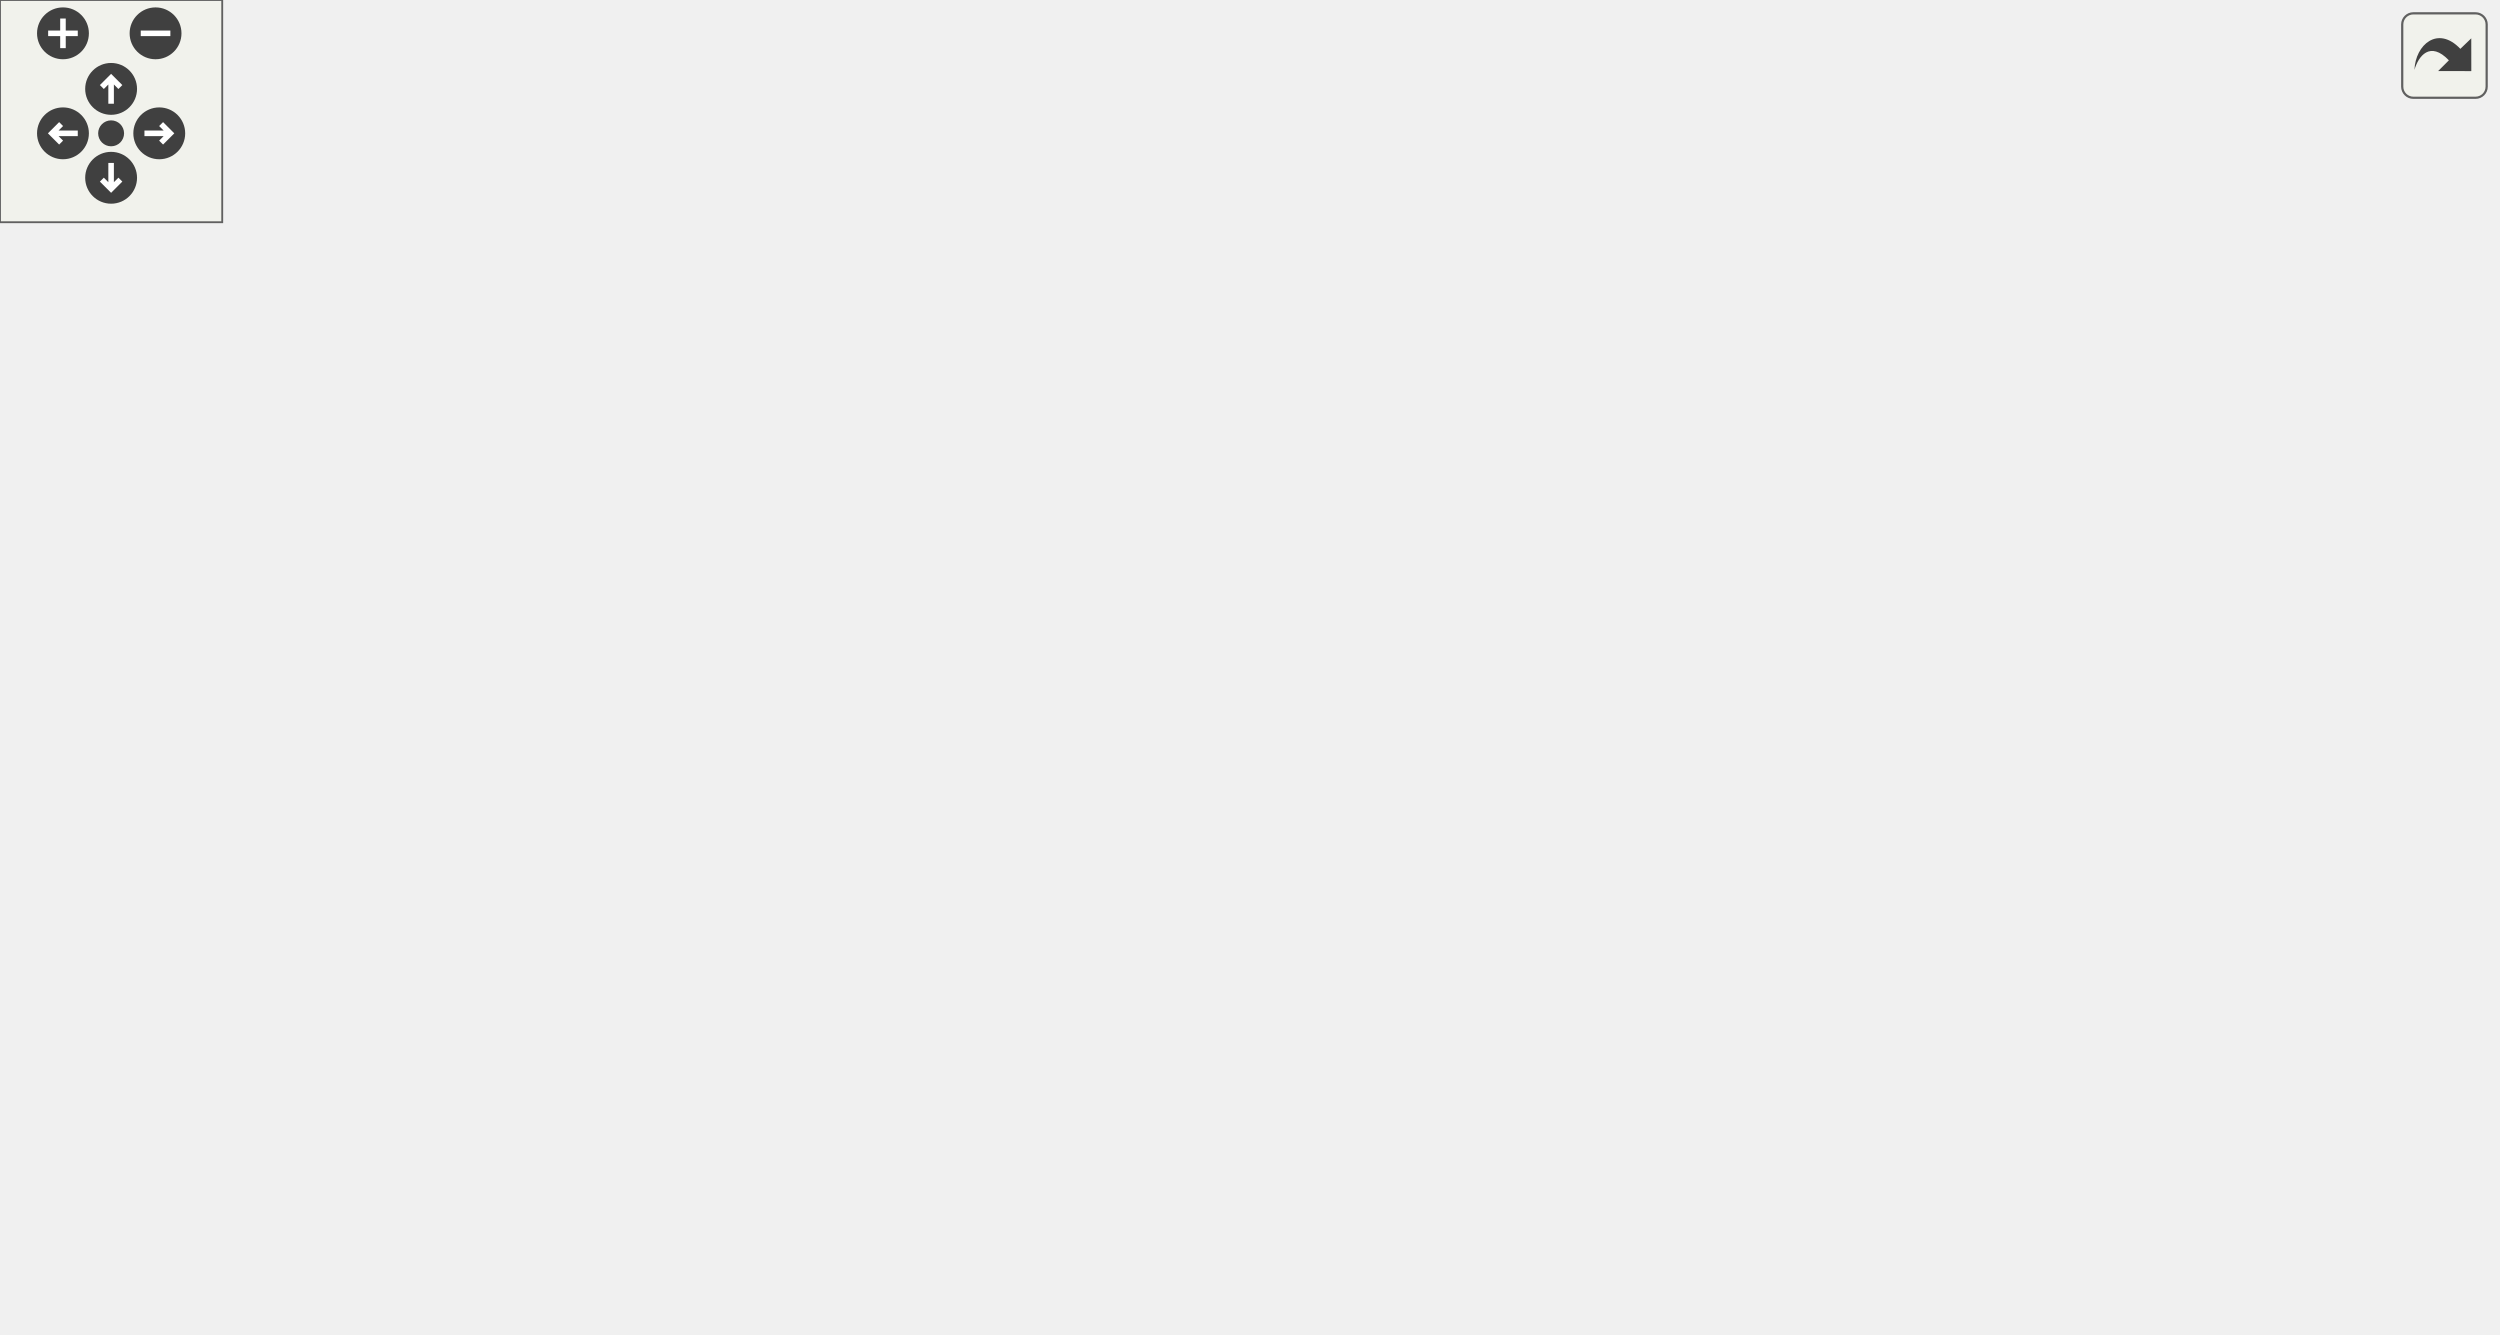
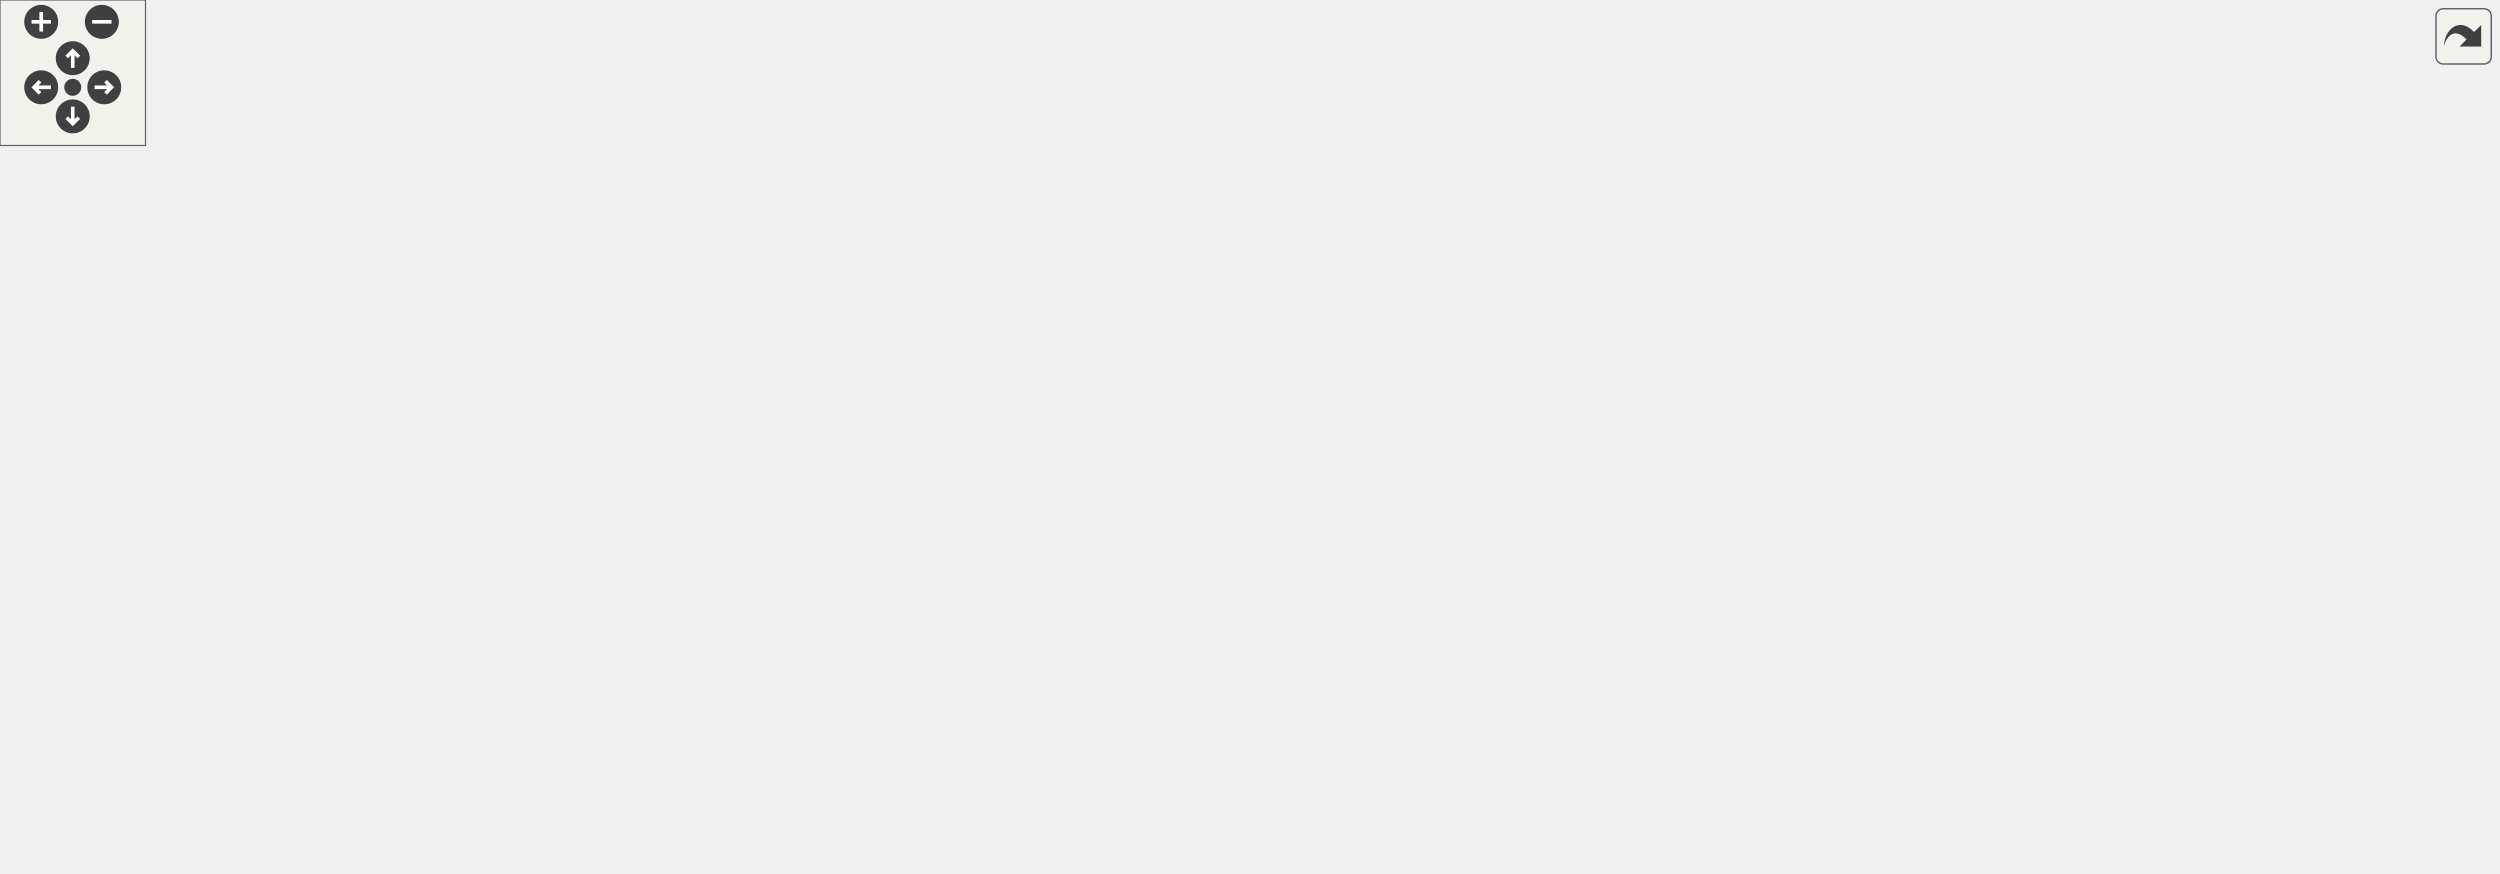
<svg xmlns="http://www.w3.org/2000/svg" xmlns:xlink="http://www.w3.org/1999/xlink" id="main" version="1.1" xml:space="preserve">
  <style type="text/css">
.edge:hover path { stroke: red; }
.edge:hover polygon { stroke: red; fill: red; }
</style>
  <defs>
    <circle id="rim" cx="0" cy="0" r="7" />
    <circle id="rim2" cx="0" cy="0" r="3.5" />
    <g id="zoomPlus">
      <use xlink:href="#rim" fill="#404040">
        <set attributeName="fill" to="#808080" begin="zoomplus.mouseover" end="zoomplus.mouseout" />
      </use>
      <path d="M-4,0h8M0,-4v8" fill="none" stroke="white" stroke-width="1.5" pointer-events="none" />
    </g>
    <g id="zoomMin">
      <use xlink:href="#rim" fill="#404040">
        <set attributeName="fill" to="#808080" begin="zoomminus.mouseover" end="zoomminus.mouseout" />
      </use>
      <path d="M-4,0h8" fill="none" stroke="white" stroke-width="1.5" pointer-events="none" />
    </g>
    <g id="dirArrow">
      <path fill="none" stroke="white" stroke-width="1.5" d="M0,-3.0v7 M-2.5,-0.5L0,-3.0L2.5,-0.5" />
    </g>
    <g id="resetDef">
      <use xlink:href="#rim2" fill="#404040">
        <set attributeName="fill" to="#808080" begin="reset.mouseover" end="reset.mouseout" />
      </use>
    </g>
  </defs>
  <svg id="graph" class="graph">
    <g id="viewport">
      <g id="node1" class="node">
-         <polygon fill="#bfbfbf" stroke="black" points="260.5,-280.5 260.5,-299.5 421.5,-299.5 421.5,-280.5 260.5,-280.5" />
-         <text text-anchor="middle" x="341" y="-287.5" font-family="Helvetica,sans-Serif" font-size="10.00">src/ports/WIN32/networkconfig.c</text>
+         <polygon fill="#bfbfbf" stroke="black" points="468.5,-280.5 468.5,-299.5 629.5,-299.5 629.5,-280.5 468.5,-280.5" />
+         <text text-anchor="middle" x="549" y="-287.5" font-family="Helvetica,sans-Serif" font-size="10.00">src/ports/WIN32/networkconfig.c</text>
      </g>
      <g id="node2" class="node">
        <g id="a_node2">
          <a xlink:href="../../d1/dad/ciptcpipinterface_8h.html" target="_top" xlink:title="Public interface of the TCP/IP Interface Object. ">
            <polygon fill="none" stroke="black" points="0,-168.5 0,-187.5 96,-187.5 96,-168.5 0,-168.5" />
            <text text-anchor="middle" x="48" y="-175.5" font-family="Helvetica,sans-Serif" font-size="10.00">ciptcpipinterface.h</text>
          </a>
        </g>
      </g>
      <g id="edge1" class="edge">
-         <path fill="none" stroke="midnightblue" d="M261.91,-280.456C221.64,-274.028 172.722,-262.939 132,-244 105.517,-231.684 79.649,-209.725 63.773,-194.771" />
-         <polygon fill="midnightblue" stroke="midnightblue" points="66.055,-192.109 56.431,-187.678 61.191,-197.143 66.055,-192.109" />
+         <path fill="none" stroke="midnightblue" d="M468.495,-286.481C361.926,-282.138 180.445,-270.952 120,-244 95.829,-233.222 74.2,-211.181 61.102,-195.767" />
+         <polygon fill="midnightblue" stroke="midnightblue" points="63.459,-193.121 54.421,-187.593 58.039,-197.551 63.459,-193.121" />
      </g>
      <g id="node9" class="node">
        <g id="a_node9">
          <a xlink:href="../../dc/d39/WIN32_2networkconfig_8h.html" target="_top" xlink:title="networkconfig.h">
-             <polygon fill="none" stroke="black" points="141,-224.5 141,-243.5 227,-243.5 227,-224.5 141,-224.5" />
-             <text text-anchor="middle" x="184" y="-231.5" font-family="Helvetica,sans-Serif" font-size="10.00">networkconfig.h</text>
+             <polygon fill="none" stroke="black" points="129,-224.5 129,-243.5 215,-243.5 215,-224.5 129,-224.5" />
+             <text text-anchor="middle" x="172" y="-231.5" font-family="Helvetica,sans-Serif" font-size="10.00">networkconfig.h</text>
          </a>
        </g>
      </g>
      <g id="edge9" class="edge">
-         <path fill="none" stroke="midnightblue" d="M316.123,-280.444C289.711,-271.359 247.785,-256.939 218.258,-246.783" />
-         <polygon fill="midnightblue" stroke="midnightblue" points="219.355,-243.459 208.761,-243.516 217.079,-250.079 219.355,-243.459" />
+         <path fill="none" stroke="midnightblue" d="M489.263,-280.444C416.588,-270.034 294.999,-252.618 225.343,-242.641" />
+         <polygon fill="midnightblue" stroke="midnightblue" points="225.435,-239.118 215.04,-241.165 224.443,-246.048 225.435,-239.118" />
      </g>
      <g id="node11" class="node">
        <g id="a_node11">
          <a xlink:href="../../db/d14/cipcommon_8h.html" target="_top" xlink:title="cipcommon.h">
            <polygon fill="none" stroke="black" points="219.5,-168.5 219.5,-187.5 294.5,-187.5 294.5,-168.5 219.5,-168.5" />
            <text text-anchor="middle" x="257" y="-175.5" font-family="Helvetica,sans-Serif" font-size="10.00">cipcommon.h</text>
          </a>
        </g>
      </g>
      <g id="edge13" class="edge">
-         <path fill="none" stroke="midnightblue" d="M334.409,-280.368C320.485,-262.135 287.871,-219.426 269.734,-195.675" />
-         <polygon fill="midnightblue" stroke="midnightblue" points="272.412,-193.415 263.561,-187.591 266.848,-197.663 272.412,-193.415" />
+         <path fill="none" stroke="midnightblue" d="M474.471,-280.432C434.472,-273.934 385.091,-262.789 344,-244 316.841,-231.581 289.985,-209.648 273.454,-194.727" />
+         <polygon fill="midnightblue" stroke="midnightblue" points="275.521,-191.871 265.803,-187.651 270.768,-197.01 275.521,-191.871" />
      </g>
      <g id="node12" class="node">
        <g id="a_node12">
          <a xlink:href="../../d6/d52/ciperror_8h.html" target="_top" xlink:title="ciperror.h">
            <polygon fill="none" stroke="black" points="312.5,-168.5 312.5,-187.5 369.5,-187.5 369.5,-168.5 312.5,-168.5" />
            <text text-anchor="middle" x="341" y="-175.5" font-family="Helvetica,sans-Serif" font-size="10.00">ciperror.h</text>
          </a>
        </g>
      </g>
      <g id="edge16" class="edge">
-         <path fill="none" stroke="midnightblue" d="M341,-280.368C341,-262.617 341,-221.666 341,-197.597" />
-         <polygon fill="midnightblue" stroke="midnightblue" points="344.5,-197.591 341,-187.591 337.5,-197.591 344.5,-197.591" />
+         <path fill="none" stroke="midnightblue" d="M483.212,-280.459C436.004,-273.047 377.724,-260.848 360,-244 347.494,-232.112 343.082,-212.491 341.595,-197.911" />
+         <polygon fill="midnightblue" stroke="midnightblue" points="345.063,-197.298 340.93,-187.543 338.077,-197.746 345.063,-197.298" />
      </g>
      <g id="node13" class="node">
        <g id="a_node13">
          <a xlink:href="../../d4/d38/opener__api_8h.html" target="_top" xlink:title="opener_api.h">
-             <polygon fill="none" stroke="black" points="384,-224.5 384,-243.5 456,-243.5 456,-224.5 384,-224.5" />
-             <text text-anchor="middle" x="420" y="-231.5" font-family="Helvetica,sans-Serif" font-size="10.00">opener_api.h</text>
+             <polygon fill="none" stroke="black" points="369,-224.5 369,-243.5 441,-243.5 441,-224.5 369,-224.5" />
+             <text text-anchor="middle" x="405" y="-231.5" font-family="Helvetica,sans-Serif" font-size="10.00">opener_api.h</text>
          </a>
        </g>
      </g>
      <g id="edge17" class="edge">
-         <path fill="none" stroke="midnightblue" d="M353.693,-280.324C365.901,-271.979 384.578,-259.212 399.003,-249.352" />
-         <polygon fill="midnightblue" stroke="midnightblue" points="401.058,-252.187 407.339,-243.655 397.108,-246.408 401.058,-252.187" />
+         <path fill="none" stroke="midnightblue" d="M526.183,-280.444C502.168,-271.438 464.171,-257.189 437.131,-247.049" />
+         <polygon fill="midnightblue" stroke="midnightblue" points="438.303,-243.751 427.71,-243.516 435.845,-250.305 438.303,-243.751" />
      </g>
      <g id="node16" class="node">
        <g id="a_node16">
          <a xlink:href="../../d1/d1b/trace_8h.html" target="_top" xlink:title="Tracing infrastructure for OpENer. ">
-             <polygon fill="none" stroke="black" points="474.5,-224.5 474.5,-243.5 521.5,-243.5 521.5,-224.5 474.5,-224.5" />
-             <text text-anchor="middle" x="498" y="-231.5" font-family="Helvetica,sans-Serif" font-size="10.00">trace.h</text>
+             <polygon fill="none" stroke="black" points="459.5,-224.5 459.5,-243.5 506.5,-243.5 506.5,-224.5 459.5,-224.5" />
+             <text text-anchor="middle" x="483" y="-231.5" font-family="Helvetica,sans-Serif" font-size="10.00">trace.h</text>
          </a>
        </g>
      </g>
      <g id="edge24" class="edge">
-         <path fill="none" stroke="midnightblue" d="M365.877,-280.444C392.6,-271.252 435.204,-256.599 464.779,-246.426" />
-         <polygon fill="midnightblue" stroke="midnightblue" points="465.949,-249.725 474.267,-243.163 463.672,-243.106 465.949,-249.725" />
+         <path fill="none" stroke="midnightblue" d="M538.396,-280.324C528.544,-272.263 513.649,-260.077 501.785,-250.369" />
+         <polygon fill="midnightblue" stroke="midnightblue" points="503.753,-247.457 493.797,-243.834 499.32,-252.875 503.753,-247.457" />
      </g>
      <g id="node17" class="node">
-         <polygon fill="none" stroke="#bfbfbf" points="539.5,-224.5 539.5,-243.5 588.5,-243.5 588.5,-224.5 539.5,-224.5" />
-         <text text-anchor="middle" x="564" y="-231.5" font-family="Helvetica,sans-Serif" font-size="10.00">string.h</text>
+         <polygon fill="none" stroke="#bfbfbf" points="524.5,-224.5 524.5,-243.5 573.5,-243.5 573.5,-224.5 524.5,-224.5" />
+         <text text-anchor="middle" x="549" y="-231.5" font-family="Helvetica,sans-Serif" font-size="10.00">string.h</text>
      </g>
      <g id="edge26" class="edge">
-         <path fill="none" stroke="midnightblue" d="M378.007,-280.478C414.146,-272.091 470.945,-258.74 529.367,-244.113" />
-         <polygon fill="midnightblue" stroke="midnightblue" points="530.29,-247.489 539.136,-241.658 528.585,-240.7 530.29,-247.489" />
+         <path fill="none" stroke="midnightblue" d="M549,-280.083C549,-273.006 549,-262.861 549,-253.986" />
+         <polygon fill="midnightblue" stroke="midnightblue" points="552.5,-253.751 549,-243.751 545.5,-253.751 552.5,-253.751" />
+       </g>
+       <g id="node18" class="node">
+         <polygon fill="none" stroke="#bfbfbf" points="592,-224.5 592,-243.5 638,-243.5 638,-224.5 592,-224.5" />
+         <text text-anchor="middle" x="615" y="-231.5" font-family="Helvetica,sans-Serif" font-size="10.00">stdio.h</text>
+       </g>
+       <g id="edge27" class="edge">
+         <path fill="none" stroke="midnightblue" d="M559.604,-280.324C569.456,-272.263 584.351,-260.077 596.215,-250.369" />
+         <polygon fill="midnightblue" stroke="midnightblue" points="598.68,-252.875 604.203,-243.834 594.247,-247.457 598.68,-252.875" />
+       </g>
+       <g id="node19" class="node">
+         <polygon fill="none" stroke="#bfbfbf" points="656,-224.5 656,-243.5 704,-243.5 704,-224.5 656,-224.5" />
+         <text text-anchor="middle" x="680" y="-231.5" font-family="Helvetica,sans-Serif" font-size="10.00">stdlib.h</text>
+       </g>
+       <g id="edge28" class="edge">
+         <path fill="none" stroke="midnightblue" d="M569.757,-280.444C591.316,-271.557 625.263,-257.563 649.794,-247.451" />
+         <polygon fill="midnightblue" stroke="midnightblue" points="651.428,-250.563 659.34,-243.516 648.761,-244.092 651.428,-250.563" />
+       </g>
+       <g id="node20" class="node">
+         <polygon fill="none" stroke="#bfbfbf" points="722,-224.5 722,-243.5 788,-243.5 788,-224.5 722,-224.5" />
+         <text text-anchor="middle" x="755" y="-231.5" font-family="Helvetica,sans-Serif" font-size="10.00">winsock2.h</text>
+       </g>
+       <g id="edge29" class="edge">
+         <path fill="none" stroke="midnightblue" d="M581.641,-280.444C617.05,-271.162 673.709,-256.309 712.553,-246.127" />
+         <polygon fill="midnightblue" stroke="midnightblue" points="713.726,-249.438 722.511,-243.516 711.951,-242.667 713.726,-249.438" />
+       </g>
+       <g id="node21" class="node">
+         <polygon fill="none" stroke="#bfbfbf" points="806.5,-224.5 806.5,-243.5 869.5,-243.5 869.5,-224.5 806.5,-224.5" />
+         <text text-anchor="middle" x="838" y="-231.5" font-family="Helvetica,sans-Serif" font-size="10.00">windows.h</text>
+       </g>
+       <g id="edge30" class="edge">
+         <path fill="none" stroke="midnightblue" d="M598.978,-280.484C646.981,-272.181 721.794,-258.916 796.22,-244.097" />
+         <polygon fill="midnightblue" stroke="midnightblue" points="797.121,-247.486 806.24,-242.092 795.748,-240.622 797.121,-247.486" />
+       </g>
+       <g id="node22" class="node">
+         <polygon fill="none" stroke="#bfbfbf" points="888,-224.5 888,-243.5 946,-243.5 946,-224.5 888,-224.5" />
+         <text text-anchor="middle" x="917" y="-231.5" font-family="Helvetica,sans-Serif" font-size="10.00">iphlpapi.h</text>
+       </g>
+       <g id="edge31" class="edge">
+         <path fill="none" stroke="midnightblue" d="M626.095,-280.463C690.619,-272.856 785.295,-260.625 877.594,-243.913" />
+         <polygon fill="midnightblue" stroke="midnightblue" points="878.466,-247.312 887.672,-242.069 877.205,-240.426 878.466,-247.312" />
+       </g>
+       <g id="node23" class="node">
+         <polygon fill="none" stroke="#bfbfbf" points="964,-224.5 964,-243.5 1030,-243.5 1030,-224.5 964,-224.5" />
+         <text text-anchor="middle" x="997" y="-231.5" font-family="Helvetica,sans-Serif" font-size="10.00">Ws2tcpip.h</text>
+       </g>
+       <g id="edge32" class="edge">
+         <path fill="none" stroke="midnightblue" d="M629.606,-282.333C709.319,-275.218 834.952,-262.606 953.724,-243.886" />
+         <polygon fill="midnightblue" stroke="midnightblue" points="954.399,-247.323 963.724,-242.293 953.298,-240.41 954.399,-247.323" />
      </g>
      <g id="node3" class="node">
        <g id="a_node3">
          <a xlink:href="../../d7/d69/typedefs_8h.html" target="_top" xlink:title="typedefs.h">
            <polygon fill="none" stroke="black" points="186,-56.5 186,-75.5 248,-75.5 248,-56.5 186,-56.5" />
            <text text-anchor="middle" x="217" y="-63.5" font-family="Helvetica,sans-Serif" font-size="10.00">typedefs.h</text>
          </a>
        </g>
      </g>
      <g id="edge2" class="edge">
        <path fill="none" stroke="midnightblue" d="M61.261,-168.368C90.262,-149.492 159.563,-104.385 195.127,-81.237" />
        <polygon fill="midnightblue" stroke="midnightblue" points="197.329,-83.98 203.8,-75.591 193.51,-78.113 197.329,-83.98" />
      </g>
      <g id="node7" class="node">
        <g id="a_node7">
          <a xlink:href="../../df/d28/ciptypes_8h.html" target="_top" xlink:title="ciptypes.h">
            <polygon fill="none" stroke="black" points="186,-112.5 186,-131.5 248,-131.5 248,-112.5 186,-112.5" />
            <text text-anchor="middle" x="217" y="-119.5" font-family="Helvetica,sans-Serif" font-size="10.00">ciptypes.h</text>
          </a>
        </g>
      </g>
      <g id="edge6" class="edge">
        <path fill="none" stroke="midnightblue" d="M74.779,-168.444C103.333,-159.32 148.733,-144.813 180.537,-134.651" />
        <polygon fill="midnightblue" stroke="midnightblue" points="181.886,-137.894 190.347,-131.516 179.756,-131.226 181.886,-137.894" />
      </g>
      <g id="node4" class="node">
        <polygon fill="none" stroke="#bfbfbf" points="150.5,-0.5 150.5,-19.5 209.5,-19.5 209.5,-0.5 150.5,-0.5" />
        <text text-anchor="middle" x="180" y="-7.5" font-family="Helvetica,sans-Serif" font-size="10.00">inttypes.h</text>
      </g>
      <g id="edge3" class="edge">
        <path fill="none" stroke="midnightblue" d="M210.89,-56.083C205.718,-48.534 198.154,-37.495 191.806,-28.23" />
        <polygon fill="midnightblue" stroke="midnightblue" points="194.536,-26.022 185.996,-19.751 188.761,-29.979 194.536,-26.022" />
      </g>
      <g id="node5" class="node">
        <polygon fill="none" stroke="#bfbfbf" points="228,-0.5 228,-19.5 280,-19.5 280,-0.5 228,-0.5" />
        <text text-anchor="middle" x="254" y="-7.5" font-family="Helvetica,sans-Serif" font-size="10.00">stddef.h</text>
      </g>
      <g id="edge4" class="edge">
        <path fill="none" stroke="midnightblue" d="M223.11,-56.083C228.282,-48.534 235.846,-37.495 242.194,-28.23" />
        <polygon fill="midnightblue" stroke="midnightblue" points="245.239,-29.979 248.004,-19.751 239.464,-26.022 245.239,-29.979" />
      </g>
      <g id="node6" class="node">
        <polygon fill="none" stroke="#bfbfbf" points="372,-0.5 372,-19.5 428,-19.5 428,-0.5 372,-0.5" />
        <text text-anchor="middle" x="400" y="-7.5" font-family="Helvetica,sans-Serif" font-size="10.00">stdbool.h</text>
      </g>
      <g id="edge5" class="edge">
        <path fill="none" stroke="midnightblue" d="M245.997,-56.444C277.368,-47.187 327.516,-32.389 362.014,-22.209" />
        <polygon fill="midnightblue" stroke="midnightblue" points="363.14,-25.526 371.74,-19.339 361.158,-18.812 363.14,-25.526" />
      </g>
      <g id="edge7" class="edge">
        <path fill="none" stroke="midnightblue" d="M217,-112.083C217,-105.006 217,-94.861 217,-85.987" />
        <polygon fill="midnightblue" stroke="midnightblue" points="220.5,-85.751 217,-75.751 213.5,-85.751 220.5,-85.751" />
      </g>
      <g id="node8" class="node">
        <polygon fill="none" stroke="#bfbfbf" points="266.5,-56.5 266.5,-75.5 357.5,-75.5 357.5,-56.5 266.5,-56.5" />
        <text text-anchor="middle" x="312" y="-63.5" font-family="Helvetica,sans-Serif" font-size="10.00">networkhandler.h</text>
      </g>
      <g id="edge8" class="edge">
        <path fill="none" stroke="midnightblue" d="M232.263,-112.324C247.221,-103.822 270.255,-90.729 287.727,-80.797" />
        <polygon fill="midnightblue" stroke="midnightblue" points="289.81,-83.639 296.774,-75.654 286.351,-77.553 289.81,-83.639" />
      </g>
      <g id="node10" class="node">
        <g id="a_node10">
          <a xlink:href="../../dd/d4d/cipethernetlink_8h.html" target="_top" xlink:title="cipethernetlink.h">
            <polygon fill="none" stroke="black" points="114,-168.5 114,-187.5 202,-187.5 202,-168.5 114,-168.5" />
            <text text-anchor="middle" x="158" y="-175.5" font-family="Helvetica,sans-Serif" font-size="10.00">cipethernetlink.h</text>
          </a>
        </g>
      </g>
      <g id="edge10" class="edge">
-         <path fill="none" stroke="midnightblue" d="M179.707,-224.083C176.148,-216.691 170.978,-205.953 166.576,-196.811" />
-         <polygon fill="midnightblue" stroke="midnightblue" points="169.705,-195.243 162.213,-187.751 163.398,-198.279 169.705,-195.243" />
+         <path fill="none" stroke="midnightblue" d="M169.688,-224.083C167.833,-216.927 165.165,-206.635 162.846,-197.691" />
+         <polygon fill="midnightblue" stroke="midnightblue" points="166.166,-196.553 160.269,-187.751 159.391,-198.309 166.166,-196.553" />
      </g>
      <g id="edge11" class="edge">
        <path fill="none" stroke="midnightblue" d="M159.32,-168.111C161.522,-155.129 166.752,-130.516 177,-112 182.922,-101.3 191.786,-90.981 199.666,-82.93" />
        <polygon fill="midnightblue" stroke="midnightblue" points="202.359,-85.193 207.073,-75.704 197.47,-80.182 202.359,-85.193" />
      </g>
      <g id="edge12" class="edge">
        <path fill="none" stroke="midnightblue" d="M167.479,-168.324C176.201,-160.341 189.343,-148.313 199.898,-138.653" />
        <polygon fill="midnightblue" stroke="midnightblue" points="202.334,-141.167 207.348,-131.834 197.608,-136.004 202.334,-141.167" />
      </g>
      <g id="edge14" class="edge">
        <path fill="none" stroke="midnightblue" d="M258.704,-168.233C260.797,-155.404 263.246,-130.979 256,-112 251.741,-100.845 243.386,-90.595 235.499,-82.705" />
        <polygon fill="midnightblue" stroke="midnightblue" points="237.637,-79.914 227.936,-75.655 232.864,-85.034 237.637,-79.914" />
      </g>
      <g id="edge15" class="edge">
        <path fill="none" stroke="midnightblue" d="M250.395,-168.083C244.745,-160.455 236.455,-149.264 229.549,-139.941" />
        <polygon fill="midnightblue" stroke="midnightblue" points="232.247,-137.703 223.482,-131.751 226.622,-141.87 232.247,-137.703" />
      </g>
      <g id="edge20" class="edge">
-         <path fill="none" stroke="midnightblue" d="M419.707,-224.473C418.831,-211.074 415.39,-184.88 402,-168 364.841,-121.156 299.748,-92.963 257.519,-78.697" />
-         <polygon fill="midnightblue" stroke="midnightblue" points="258.423,-75.31 247.83,-75.532 256.249,-81.964 258.423,-75.31" />
+         <path fill="none" stroke="midnightblue" d="M406.782,-224.189C408.97,-210.869 411.144,-185.324 400,-168 367.671,-117.743 301.213,-90.351 257.91,-77.203" />
+         <polygon fill="midnightblue" stroke="midnightblue" points="258.819,-73.822 248.239,-74.385 256.861,-80.543 258.819,-73.822" />
      </g>
      <g id="edge19" class="edge">
-         <path fill="none" stroke="midnightblue" d="M420.497,-224.377C420.993,-215.322 421.719,-200.666 422,-188 422.197,-179.113 422.618,-176.867 422,-168 418.502,-117.825 408.787,-59.282 403.514,-29.885" />
-         <polygon fill="midnightblue" stroke="midnightblue" points="406.913,-29.016 401.674,-19.807 400.027,-30.273 406.913,-29.016" />
+         <path fill="none" stroke="midnightblue" d="M408.344,-224.197C411.554,-215.24 416.176,-200.883 418,-188 426.171,-130.276 412.508,-61.454 404.766,-29.278" />
+         <polygon fill="midnightblue" stroke="midnightblue" points="408.143,-28.354 402.32,-19.503 401.352,-30.053 408.143,-28.354" />
      </g>
      <g id="edge21" class="edge">
-         <path fill="none" stroke="midnightblue" d="M416.81,-224.402C411.175,-210.418 398.121,-182.82 378,-168 342.74,-142.029 293.112,-131.04 258.304,-126.394" />
-         <polygon fill="midnightblue" stroke="midnightblue" points="258.358,-122.875 248.009,-125.147 257.515,-129.824 258.358,-122.875" />
+         <path fill="none" stroke="midnightblue" d="M403.864,-224.458C401.558,-210.554 395.015,-183.069 378,-168 344.778,-138.578 293.805,-128.249 258.138,-124.701" />
+         <polygon fill="midnightblue" stroke="midnightblue" points="258.317,-121.204 248.055,-123.837 257.719,-128.178 258.317,-121.204" />
      </g>
      <g id="edge22" class="edge">
-         <path fill="none" stroke="midnightblue" d="M407.307,-224.324C395.099,-215.979 376.422,-203.212 361.997,-193.352" />
-         <polygon fill="midnightblue" stroke="midnightblue" points="363.892,-190.408 353.661,-187.655 359.942,-196.187 363.892,-190.408" />
+         <path fill="none" stroke="midnightblue" d="M394.717,-224.324C385.164,-216.263 370.72,-204.077 359.216,-194.369" />
+         <polygon fill="midnightblue" stroke="midnightblue" points="361.37,-191.608 351.47,-187.834 356.856,-196.958 361.37,-191.608" />
      </g>
      <g id="node14" class="node">
        <polygon fill="none" stroke="#bfbfbf" points="502,-168.5 502,-187.5 554,-187.5 554,-168.5 502,-168.5" />
        <text text-anchor="middle" x="528" y="-175.5" font-family="Helvetica,sans-Serif" font-size="10.00">assert.h</text>
      </g>
      <g id="edge18" class="edge">
-         <path fill="none" stroke="midnightblue" d="M437.352,-224.324C454.672,-215.664 481.515,-202.242 501.502,-192.249" />
-         <polygon fill="midnightblue" stroke="midnightblue" points="503.312,-195.257 510.691,-187.655 500.181,-188.996 503.312,-195.257" />
+         <path fill="none" stroke="midnightblue" d="M424.49,-224.444C444.642,-215.596 476.323,-201.687 499.331,-191.586" />
+         <polygon fill="midnightblue" stroke="midnightblue" points="500.852,-194.741 508.601,-187.516 498.038,-188.332 500.852,-194.741" />
      </g>
      <g id="node15" class="node">
        <polygon fill="none" stroke="#bfbfbf" points="572,-168.5 572,-187.5 674,-187.5 674,-168.5 572,-168.5" />
        <text text-anchor="middle" x="623" y="-175.5" font-family="Helvetica,sans-Serif" font-size="10.00">opener_user_conf.h</text>
      </g>
      <g id="edge23" class="edge">
-         <path fill="none" stroke="midnightblue" d="M452.166,-224.444C487.059,-215.162 542.893,-200.309 581.171,-190.127" />
-         <polygon fill="midnightblue" stroke="midnightblue" points="582.22,-193.47 590.985,-187.516 580.421,-186.705 582.22,-193.47" />
+         <path fill="none" stroke="midnightblue" d="M439.543,-224.444C477.253,-215.102 537.74,-200.119 578.865,-189.933" />
+         <polygon fill="midnightblue" stroke="midnightblue" points="579.754,-193.318 588.619,-187.516 578.071,-186.524 579.754,-193.318" />
      </g>
      <g id="edge25" class="edge">
-         <path fill="none" stroke="midnightblue" d="M517.807,-224.444C538.287,-215.596 570.483,-201.687 593.865,-191.586" />
-         <polygon fill="midnightblue" stroke="midnightblue" points="595.494,-194.695 603.286,-187.516 592.718,-188.269 595.494,-194.695" />
+         <path fill="none" stroke="midnightblue" d="M505.183,-224.444C528.428,-215.478 565.149,-201.314 591.415,-191.183" />
+         <polygon fill="midnightblue" stroke="midnightblue" points="592.85,-194.381 600.92,-187.516 590.331,-187.85 592.85,-194.381" />
      </g>
    </g>
  </svg>
  <g id="navigator" transform="translate(0 0)" fill="#404254">
    <rect fill="#f2f5e9" fill-opacity="0.5" stroke="#606060" stroke-width=".5" x="0" y="0" width="60" height="60" />
    <use id="zoomplus" xlink:href="#zoomPlus" x="17" y="9" />
    <use id="zoomminus" xlink:href="#zoomMin" x="42" y="9" />
    <use id="reset" xlink:href="#resetDef" x="30" y="36" />
    <g id="arrowUp" xlink:href="#dirArrow" transform="translate(30 24)">
      <use xlink:href="#rim" fill="#404040">
        <set attributeName="fill" to="#808080" begin="arrowUp.mouseover" end="arrowUp.mouseout" />
      </use>
      <path fill="none" stroke="white" stroke-width="1.5" d="M0,-3.0v7 M-2.5,-0.5L0,-3.0L2.5,-0.5" />
    </g>
    <g id="arrowRight" xlink:href="#dirArrow" transform="rotate(90) translate(36 -43)">
      <use xlink:href="#rim" fill="#404040">
        <set attributeName="fill" to="#808080" begin="arrowRight.mouseover" end="arrowRight.mouseout" />
      </use>
      <path fill="none" stroke="white" stroke-width="1.5" d="M0,-3.0v7 M-2.5,-0.5L0,-3.0L2.5,-0.5" />
    </g>
    <g id="arrowDown" xlink:href="#dirArrow" transform="rotate(180) translate(-30 -48)">
      <use xlink:href="#rim" fill="#404040">
        <set attributeName="fill" to="#808080" begin="arrowDown.mouseover" end="arrowDown.mouseout" />
      </use>
      <path fill="none" stroke="white" stroke-width="1.5" d="M0,-3.0v7 M-2.5,-0.5L0,-3.0L2.5,-0.5" />
    </g>
    <g id="arrowLeft" xlink:href="#dirArrow" transform="rotate(270) translate(-36 17)">
      <use xlink:href="#rim" fill="#404040">
        <set attributeName="fill" to="#808080" begin="arrowLeft.mouseover" end="arrowLeft.mouseout" />
      </use>
      <path fill="none" stroke="white" stroke-width="1.5" d="M0,-3.0v7 M-2.5,-0.5L0,-3.0L2.5,-0.5" />
    </g>
  </g>
  <svg viewBox="0 0 15 15" width="100%" height="30px" preserveAspectRatio="xMaxYMin meet">
    <g id="arrow_out" transform="scale(0.3 0.3)">
      <a xlink:href="WIN32_2networkconfig_8c__incl_org.svg" target="_base">
        <rect id="button" ry="5" rx="5" y="6" x="6" height="38" width="38" fill="#f2f5e9" fill-opacity="0.5" stroke="#606060" stroke-width="1.0" />
        <path id="arrow" d="M 11.5,31.437 C 11.94,20.098 22.043,11.323 32.159,21.979 L 37.069,17.246 C 37.069,17.246 37.088,32 37.088,32 L 22.16,31.978 C 22.16,31.978 26.998,27.14 26.998,27.14 C 18.529,18.264 13.292,25.23 11.5,31.437 z" style="fill:#404040;" />
      </a>
    </g>
  </svg>
</svg>
